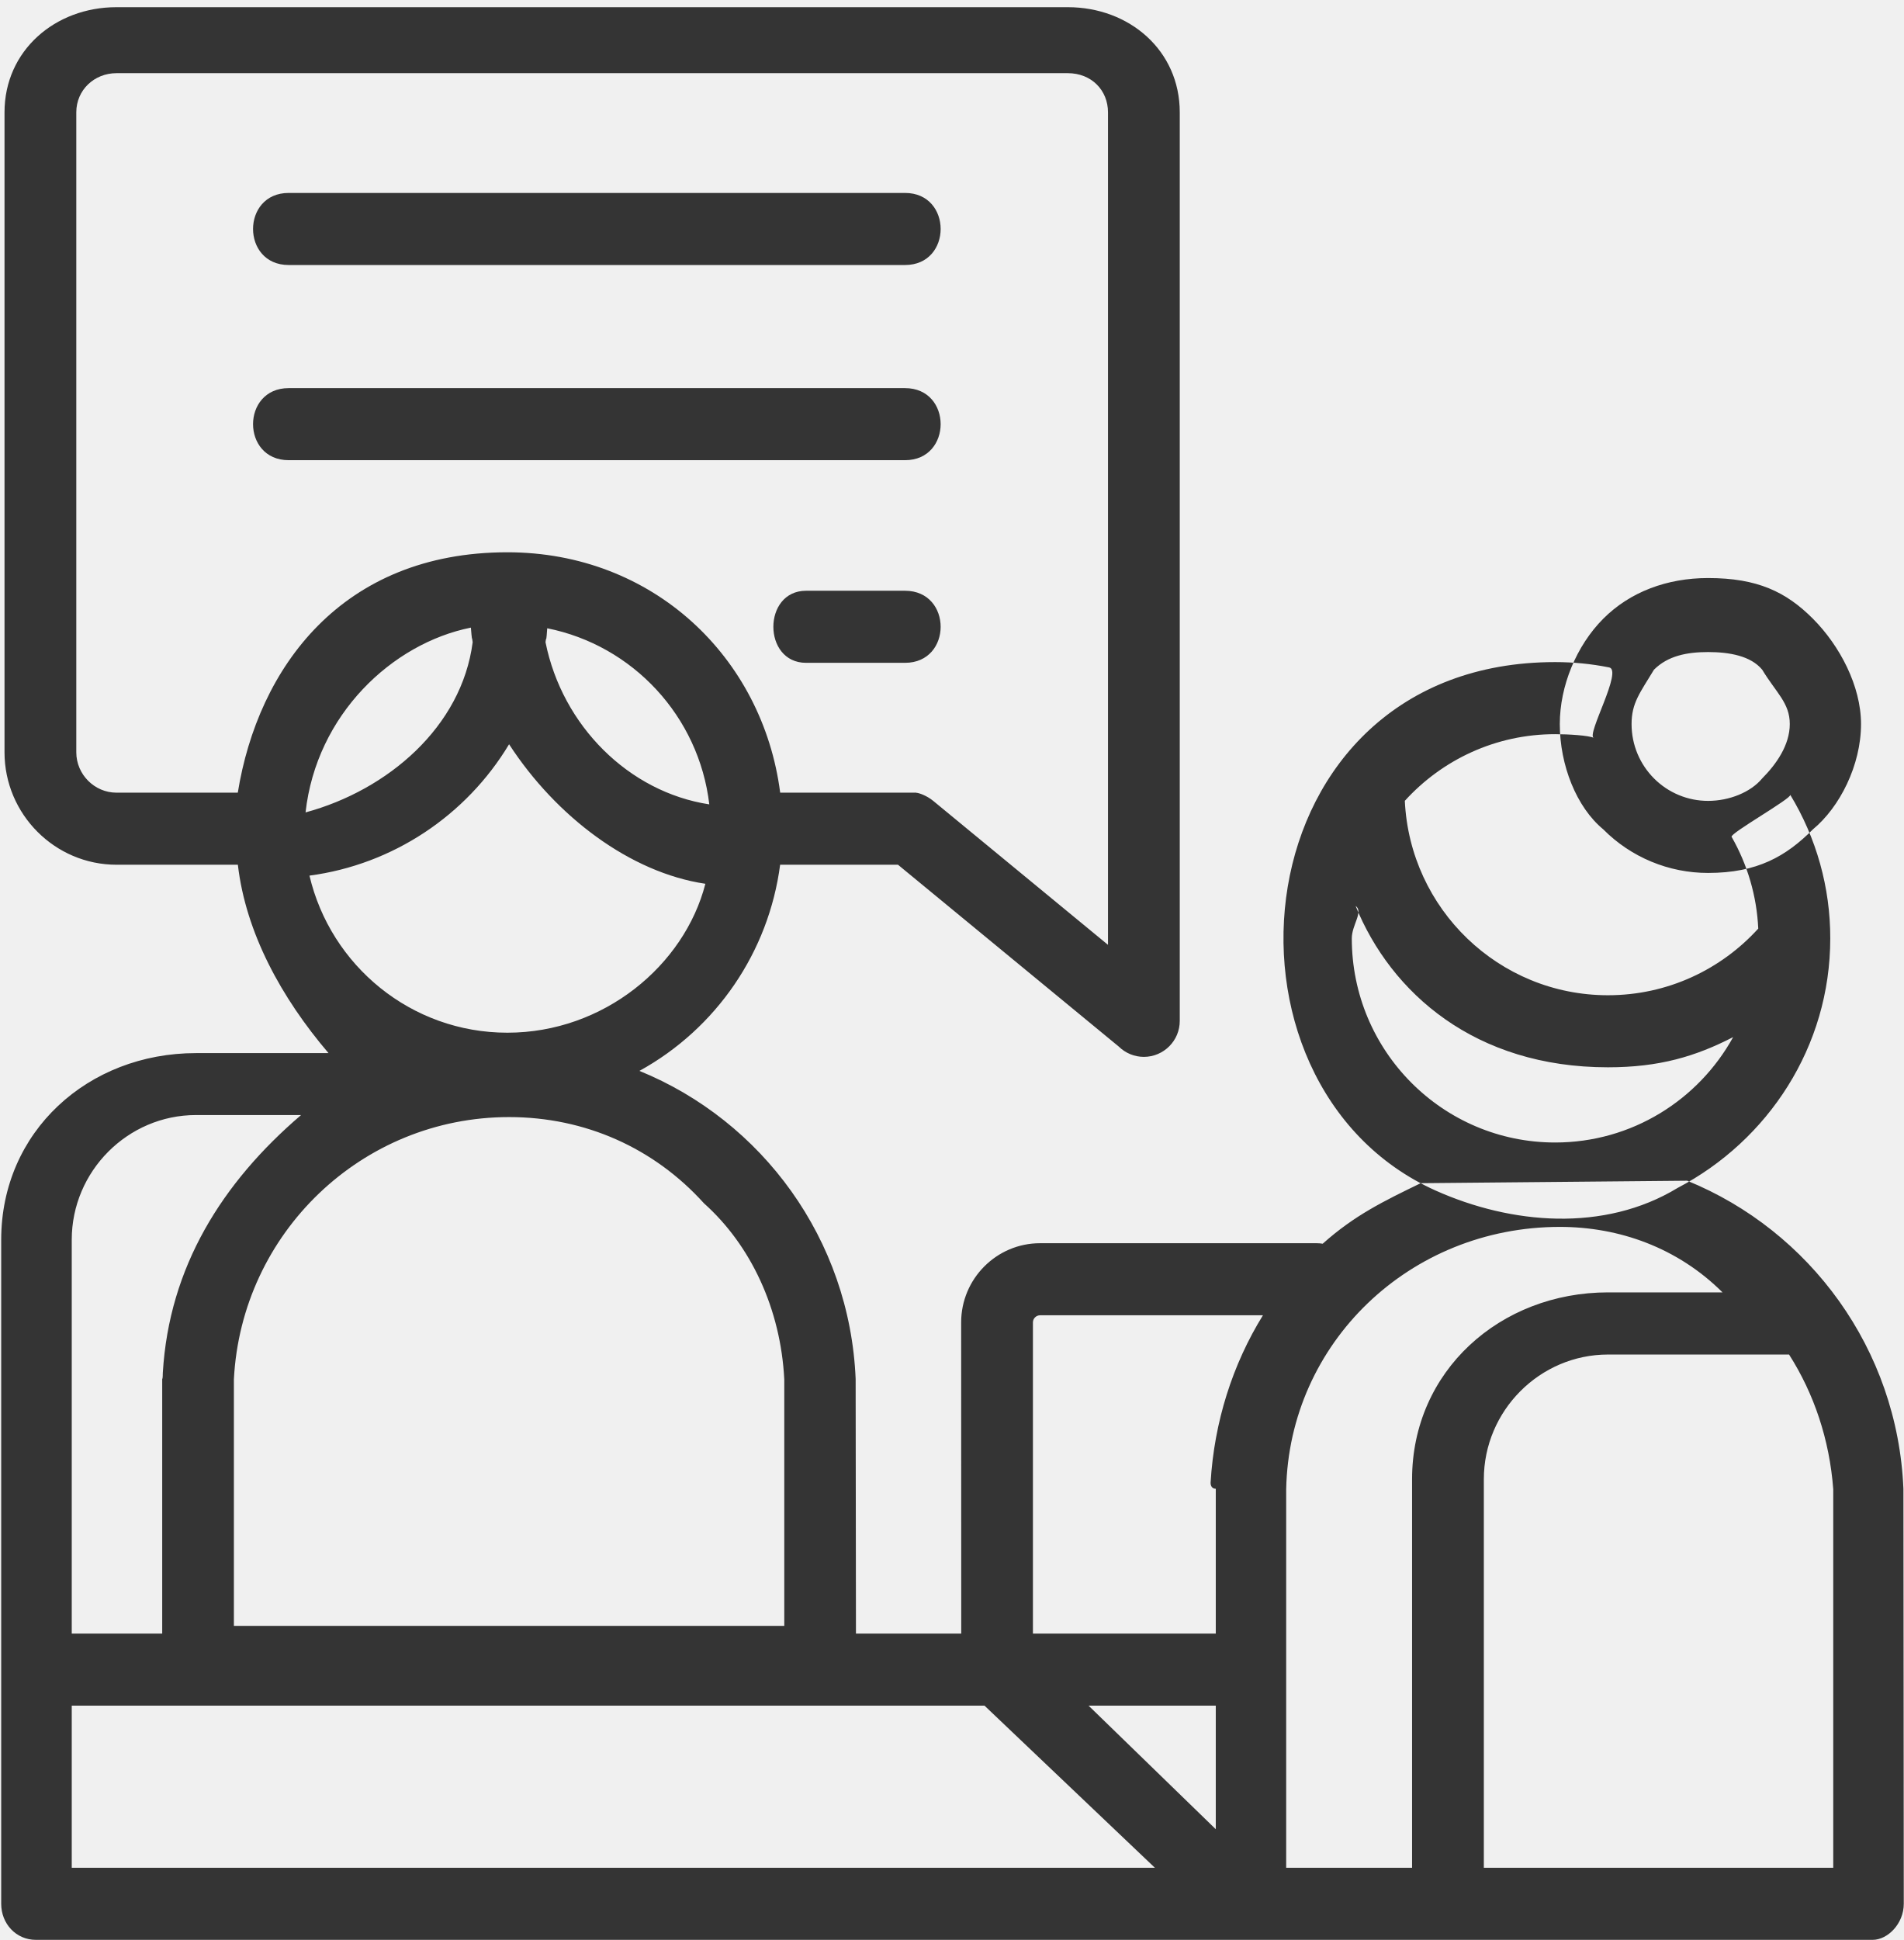
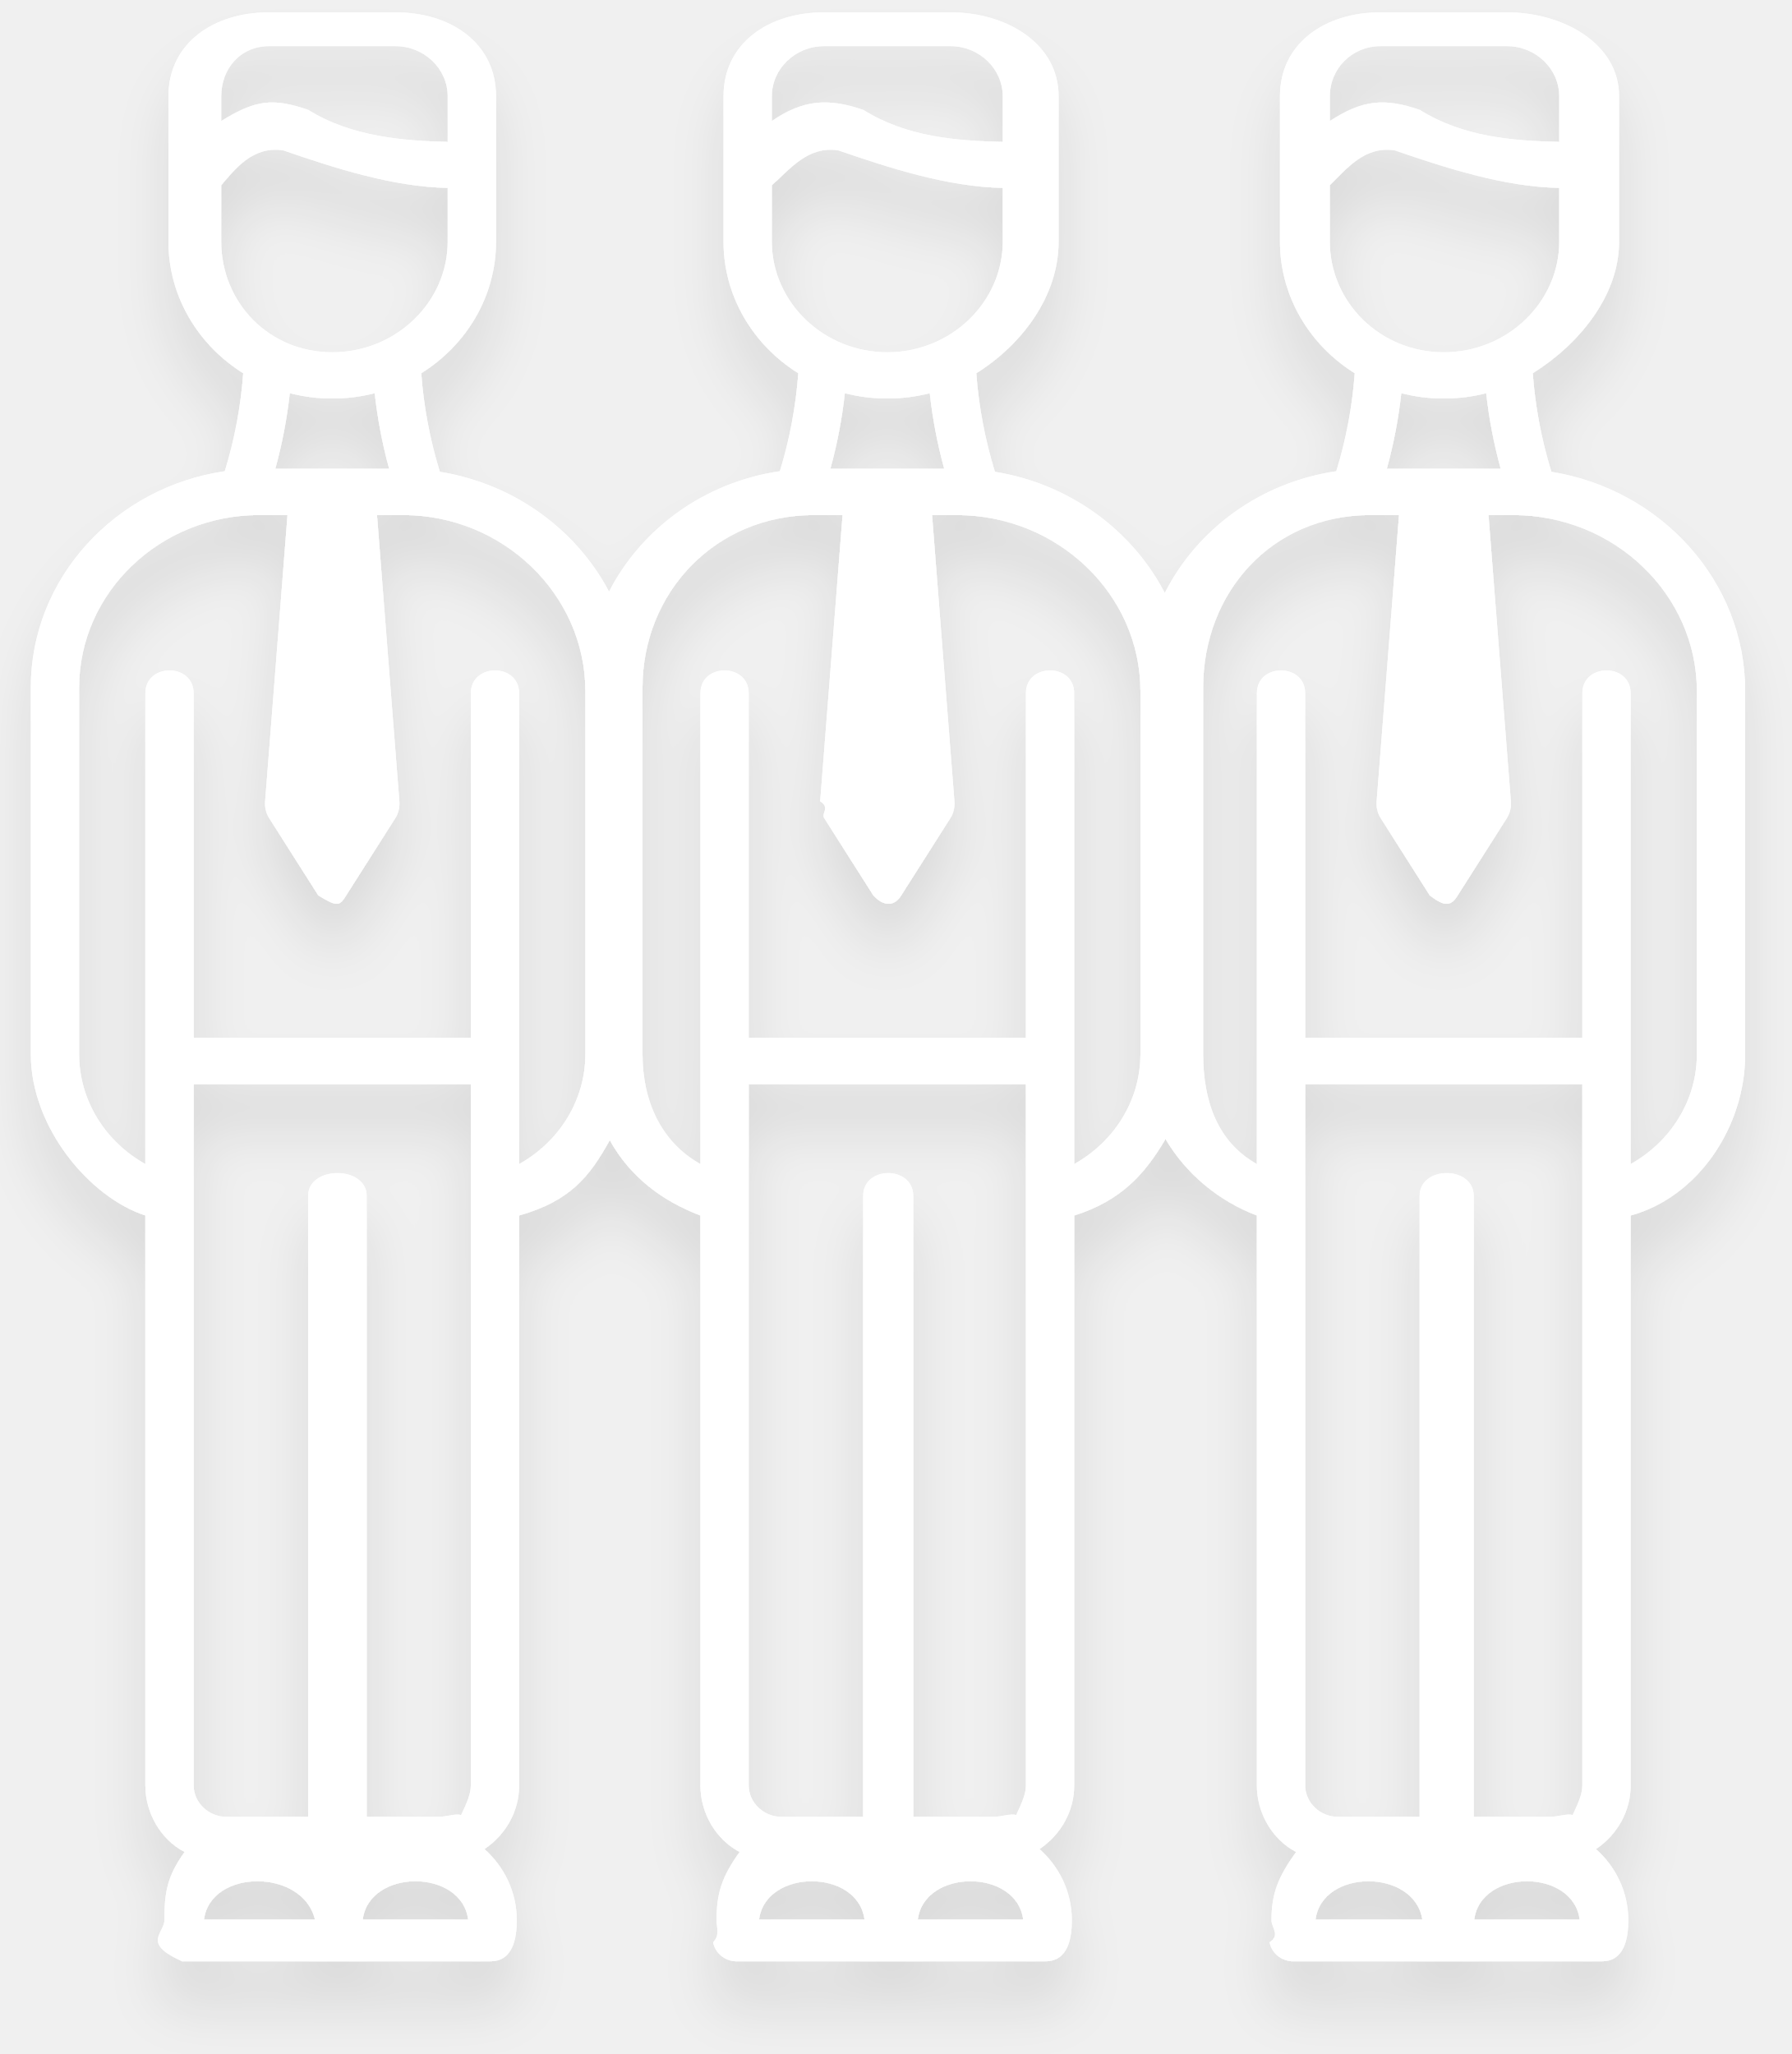
- <svg xmlns="http://www.w3.org/2000/svg" width="159" height="162">
-   <path fill-rule="evenodd" fill="#343434" d="M142.658 72.895a12.321 12.321 0 01-8.759-3.642c-2.24-1.853-3.627-5.359-3.627-8.792 0-3.171 1.385-6.542 3.627-8.792s5.338-3.399 8.759-3.399c4.112 0 6.515 1.149 8.757 3.399s4.015 5.621 4.015 8.792c0 3.433-1.773 6.939-4.015 8.792-2.24 2.251-4.645 3.642-8.757 3.642zm-56.39 63.517h15.272v-12.094c-.431 0-.437-.437-.433-.507.298-5.083 1.844-9.894 4.372-13.978H86.86a.601.601 0 00-.592.593v25.986zm15.272 6.018H90.916l10.624 10.32v-10.32zM75.588 55.349H67.32c-3.64 0-3.64-6.018 0-6.018h8.268c3.965 0 3.965 6.018 0 6.018zM19.866 72.21H9.729c-5.147 0-9.352-4.222-9.352-9.389V9.381C.377 4.228 4.596.6 9.729.6H89.18c5.145 0 9.352 3.617 9.352 8.781v75.864a3.004 3.004 0 01-2.997 3.009 2.99 2.99 0 01-2.093-.856L74.999 72.21h-9.843a23.082 23.082 0 01-11.752 17.215c10.244 4.174 17.57 14.061 18.058 25.722l.026 21.265h8.793l-.007-25.986c0-3.642 2.958-6.611 6.586-6.611h23.109c.172 0 .34.014.502.041 2.649-2.368 5.086-3.551 8.185-5.054l22.256-.206c10.244 4.175 17.57 14.061 18.058 25.722l.03 34.66c0 1.661-1.341 3.009-2.6 3.009H2.995c-1.655 0-2.895-1.348-2.895-3.009v-55.451c0-9.044 7.259-15.587 16.268-15.587h11.069c-3.937-4.617-6.911-10.049-7.571-15.73zm45.294-6.018h11.37v.011c.192 0 .864.223 1.42.682l14.588 12.014V9.381c0-1.842-1.378-3.271-3.358-3.271H9.729c-1.856 0-3.357 1.407-3.357 3.271v53.44c0 1.846 1.519 3.371 3.357 3.371H19.86c1.69-10.454 8.698-20.074 22.514-20.074 12.156 0 21.323 8.749 22.786 20.074zM75.588 22.13h-51.48c-3.965 0-3.965-6.018 0-6.018h51.48c3.965 0 3.965 6.018 0 6.018zm0 16.298h-51.48c-3.965 0-3.965-6.018 0-6.018h51.48c3.965 0 3.965 6.018 0 6.018zm-61.99 76.213c.521-8.838 4.954-15.891 11.547-21.529h-8.777c-5.701 0-10.376 4.693-10.376 10.415v32.885h7.555v-21.265c.053 0 .046-.437.051-.506zm68.625 27.789H5.992v13.539h90.464L82.223 142.43zM58.912 73.8c-6.272-.93-12.462-5.6-16.394-11.651-3.574 5.951-9.709 10.048-16.672 10.97 1.768 7.52 8.496 13.117 16.528 13.117 8.046 0 14.783-5.616 16.538-12.436zm-33.393-5.96c6.855-1.857 13.041-7.129 13.958-14.213l-.041-.282c-.043-.015-.078-.625-.108-.936-6.578 1.319-12.901 7.26-13.809 15.431zm20.184-15.376c-.028.293-.062 1.046-.102.881-.012.094-.028.187-.041.282 1.401 6.985 6.963 12.518 13.679 13.542-.864-7.357-6.391-13.28-13.536-14.705zm19.799 62.722c-.3-5.902-2.808-11.22-6.71-14.706-4.164-4.612-9.918-7.198-16.274-7.198-12.311 0-22.362 9.702-22.984 21.906v20.58h45.968v-20.582zm83.917-2.076h-15.116c-5.7 0-10.375 4.693-10.375 10.415v32.444h29.182v-31.612c-.31-4.129-1.599-7.97-3.691-11.247zm-31.485 42.859v-32.444c0-9.044 7.36-15.605 16.369-15.605h9.559c-3.762-3.741-8.642-5.468-13.582-5.468-12.564 0-22.615 9.704-22.86 21.907v31.61h10.514zm20.203-90.97a6.366 6.366 0 004.521 1.879c1.764 0 3.562-.719 4.519-1.879 1.155-1.161 2.303-2.765 2.303-4.538 0-1.772-1.146-2.621-2.303-4.537-.957-1.16-2.755-1.474-4.519-1.474-1.766 0-3.364.314-4.521 1.474-1.155 1.916-1.871 2.765-1.871 4.537 0 1.773.716 3.377 1.871 4.538zm6.484 4.88c-.162-.285 5.075-3.237 4.896-3.512a23.04 23.04 0 013.344 11.99c0 9.05-5.192 16.884-12.751 20.843-6.149 3.73-13.909 3.03-20.182.229-19.822-8.852-16.503-44.141 9.955-44.141 1.532 0 3.031.151 4.478.439 1.259.138-1.921 5.687-1.246 5.888-.425-.202-2.127-.308-3.232-.308-4.973 0-9.447 2.146-12.554 5.566.424 9.038 7.856 16.235 16.964 16.235 4.974 0 9.448-2.146 12.554-5.566a17.008 17.008 0 00-2.226-7.663zm.129 16.725c-3.136 1.612-6.16 2.521-10.457 2.521-11.094 0-18.119-6.203-21.075-13.475.682.48-.318 1.58-.318 2.707 0 9.417 7.602 17.048 16.983 17.048 6.4 0 11.971-3.553 14.867-8.801z" />
+ <svg xmlns="http://www.w3.org/2000/svg" width="116" height="133">
+   <defs>
+     <filter filterUnits="userSpaceOnUse" id="a" x="0" y="0" width="116" height="133">
+       <feOffset in="SourceAlpha" dy="3" />
+       <feGaussianBlur result="blurOut" stdDeviation="1.732" />
+       <feFlood flood-color="#000" result="floodOut" />
+       <feComposite operator="atop" in="floodOut" in2="blurOut" />
+       <feComponentTransfer>
+         <feFuncA type="linear" slope=".09" />
+       </feComponentTransfer>
+       <feMerge>
+         <feMergeNode />
+         <feMergeNode in="SourceGraphic" />
+       </feMerge>
+     </filter>
+     <filter id="b">
+       <feFlood flood-color="#FFF" flood-opacity="1" result="floodOut" />
+       <feComposite operator="atop" in="floodOut" in2="SourceGraphic" result="compOut" />
+       <feBlend in="compOut" in2="SourceGraphic" />
+     </filter>
+   </defs>
+   <g filter="url(#a)">
+     <g filter="url(#b)">
+       <path fill-rule="evenodd" fill="#FFF" d="M31.359 119.73c1.29 1.147 2.098 2.787 2.098 4.607 0 1.114-.224 2.658-1.709 2.657v.002H11.775c.125 0-1.403-.53-1.536-1.226-.115-.47.411-.951.411-1.433 0-1.723.138-2.797 1.31-4.419-1.567-.818-2.546-2.546-2.546-4.31V78.702C5.81 77.53 1.999 72.989 1.999 68.265V44.509c0-7.068 5.473-12.966 12.559-13.994a28.698 28.698 0 001.195-6.351c-2.91-1.817-4.843-4.963-4.843-8.523V6.226C10.91 2.794 13.834.8 17.415.8h8.195c3.581 0 6.505 1.994 6.505 5.426v9.415c0 3.56-1.933 6.707-4.844 8.523.157 2.165.566 4.31 1.206 6.389 4.795.766 8.839 3.73 10.957 7.765 2.096-4.098 6.199-7.098 11.064-7.803a28.813 28.813 0 001.195-6.351c-2.911-1.817-4.843-4.963-4.843-8.523V6.226C46.85 2.794 49.774.8 53.354.8h8.195c3.581 0 6.991 1.994 6.991 5.426v9.415c0 3.56-2.42 6.707-5.33 8.523.157 2.165.567 4.31 1.207 6.389 4.83.772 8.896 3.774 11.002 7.854 2.082-4.143 6.209-7.181 11.108-7.892a28.755 28.755 0 001.195-6.351c-2.909-1.817-4.843-4.963-4.843-8.523V6.226C82.879 2.794 85.804.8 89.383.8h8.196c3.58 0 7.251 1.994 7.251 5.426v9.415c0 3.56-2.679 6.707-5.59 8.523.157 2.165.567 4.31 1.207 6.389 7.096 1.135 12.548 7.082 12.548 14.195v23.517c0 4.724-3.083 9.255-7.416 10.437v36.906c0 1.648-.851 3.18-2.251 4.122 1.29 1.147 2.098 2.787 2.098 4.607 0 1.114-.224 2.658-1.71 2.657v.002H83.743c-.765 0-1.402-.53-1.535-1.226.712-.47.122-.951.122-1.433 0-1.723.428-2.797 1.599-4.419-1.568-.818-2.546-2.546-2.546-4.31V78.702c-2.511-.956-4.602-2.723-5.917-4.959-1.314 2.236-2.856 4.003-5.916 4.959v36.906c0 1.648-.851 3.18-2.252 4.122 1.29 1.147 2.099 2.787 2.099 4.607 0 1.114-.225 2.658-1.71 2.657v.002H47.714c-.767 0-1.402-.53-1.536-1.226.452-.47.222-.951.222-1.433 0-1.723.327-2.797 1.5-4.419-1.568-.818-2.547-2.546-2.547-4.31V78.702c-2.483-.944-4.554-2.502-5.871-4.883-1.317 2.371-2.552 3.938-5.871 4.883v36.906c0 1.648-.851 3.18-2.252 4.122zM86.1 7.847c2.14-1.392 3.549-1.513 5.833-.724 2.79 1.747 6.038 1.999 9.029 2.068V6.226c0-1.781-1.525-3.242-3.383-3.242h-8.196c-1.857 0-3.283 1.461-3.283 3.242v1.621zm14.862 4.316c-3.532-.058-7.353-1.294-10.648-2.431-1.999-.312-3.168 1.257-4.214 2.258v3.651c0 3.941 3.27 7.17 7.382 7.17 4.11 0 7.48-3.229 7.48-7.17v-3.478zM90.729 25.454a31.542 31.542 0 01-.939 4.902h7.382a31.542 31.542 0 01-.939-4.902c-1.794.465-3.71.465-5.504 0zm-9.346 49.929V44.888c0-1.969 3.122-1.969 3.122 0v22.317h17.952V44.888c0-1.969 3.122-1.969 3.122 0v30.495c2.561-1.43 4.293-4.09 4.293-7.118V44.748c0-6.267-5.353-11.399-11.891-11.399h-1.607l1.449 18.532a1.76 1.76 0 01-.253 1.078l-3.172 4.991c-.455.747-.858.768-1.818.027l-3.187-5.018a1.754 1.754 0 01-.254-1.078l1.449-18.532h-1.855c-6.401 0-10.833 5.024-10.833 11.16v23.756c0 3.028.922 5.688 3.483 7.118zm10.537 42.263V77.437c0-1.968 3.5-1.968 3.5 0v40.209h4.91c.588 0 1.12-.227 1.501-.116.404-.864.626-1.376.626-1.922v-45.41H84.505v45.41c0 1.116.961 2.038 2.127 2.038h5.288zm-6.746 6.654H92.1c-.501-3.32-6.515-3.32-6.926 0zm10.276 0h6.837c-.412-3.32-6.426-3.32-6.837 0zM49.971 7.847c2.024-1.392 3.649-1.513 5.932-.724 2.791 1.747 6.038 1.999 9.028 2.068V6.226c0-1.781-1.524-3.242-3.382-3.242h-8.195c-1.858 0-3.383 1.461-3.383 3.242v1.621zm14.96 4.316c-3.531-.058-7.353-1.294-10.647-2.431-1.998-.312-3.167 1.257-4.313 2.258v3.651c0 3.941 3.369 7.17 7.48 7.17 4.112 0 7.48-3.229 7.48-7.17v-3.478zM54.699 25.454a31.539 31.539 0 01-.938 4.902h7.38a31.654 31.654 0 01-.937-4.902 11.036 11.036 0 01-5.505 0zm-9.346 49.929V44.888c0-1.969 3.122-1.969 3.122 0v22.317h17.953V44.888c0-1.969 3.122-1.969 3.122 0v30.495c2.56-1.43 4.293-4.09 4.293-7.118V44.748c0-6.267-5.354-11.399-11.891-11.399h-1.607l1.449 18.532c.028.374-.053.763-.254 1.078l-3.173 4.991c-.454.747-1.127.768-1.816.027l-3.188-5.018c-.186-.292.407-.674-.255-1.078l1.451-18.532h-1.857c-6.4 0-11.102 5.024-11.102 11.16v23.756c0 3.028 1.193 5.688 3.753 7.118zm10.537 42.263V77.437c0-1.968 3.24-1.968 3.24 0v40.209h5.171c.587 0 1.119-.227 1.501-.116.402-.864.626-1.376.626-1.922v-45.41H48.475v45.41c0 1.116.962 2.038 2.126 2.038h5.289zm-6.747 6.654h6.837c-.411-3.32-6.426-3.32-6.837 0zm10.278 0h6.835c-.41-3.32-6.424-3.32-6.835 0zM14.32 7.847c2.24-1.392 3.361-1.513 5.644-.724 2.791 1.747 6.236 1.999 9.028 2.068V6.226c0-1.781-1.524-3.242-3.382-3.242h-8.195c-1.858 0-3.095 1.461-3.095 3.242v1.621zm14.672 4.316c-3.531-.058-7.353-1.294-10.647-2.431-1.999-.312-3.167 1.257-4.025 2.258v3.651c0 3.941 3.081 7.17 7.192 7.17h.001c4.111 0 7.479-3.229 7.479-7.17v-3.478zM18.76 25.454a31.775 31.775 0 01-.938 4.902h7.38a31.654 31.654 0 01-.937-4.902 11.036 11.036 0 01-5.505 0zM9.414 75.383V44.888c0-1.969 3.122-1.969 3.122 0v22.317h17.952V44.888c0-1.969 3.123-1.969 3.123 0v30.495c2.561-1.43 4.293-4.09 4.293-7.118V44.748c0-6.267-5.354-11.399-11.784-11.399h-1.714l1.449 18.532c.029.374-.053.763-.254 1.078l-3.172 4.991c-.455.747-.589.768-1.817.027l-3.188-5.018a1.768 1.768 0 01-.255-1.078l1.45-18.532h-1.855c-6.401 0-11.643 5.024-11.643 11.16v23.756c0 3.028 1.732 5.688 4.293 7.118zm10.537 42.263V77.437c0-1.968 3.789-1.968 3.789 0v40.209h4.622c.587 0 1.118-.227 1.501-.116.402-.864.625-1.376.625-1.922v-45.41H12.536v45.41c0 1.116.962 2.038 2.126 2.038h5.289zm-6.747 6.654H20.4c-.771-3.32-6.784-3.32-7.196 0zm10.278 0h6.836c-.412-3.32-6.425-3.32-6.836 0z" />
+     </g>
+   </g>
</svg>
